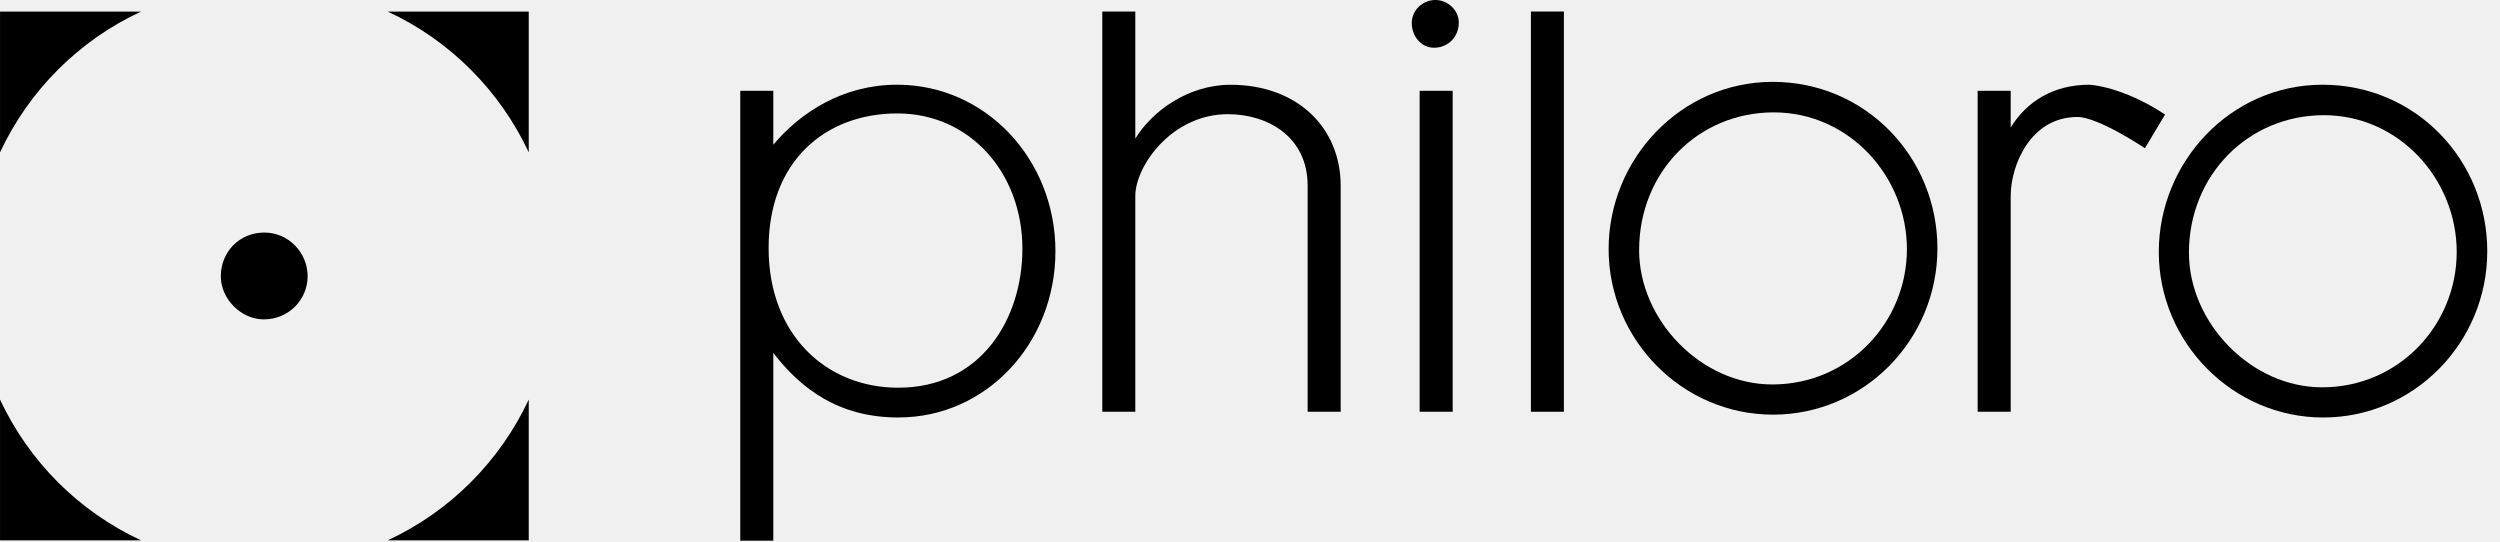
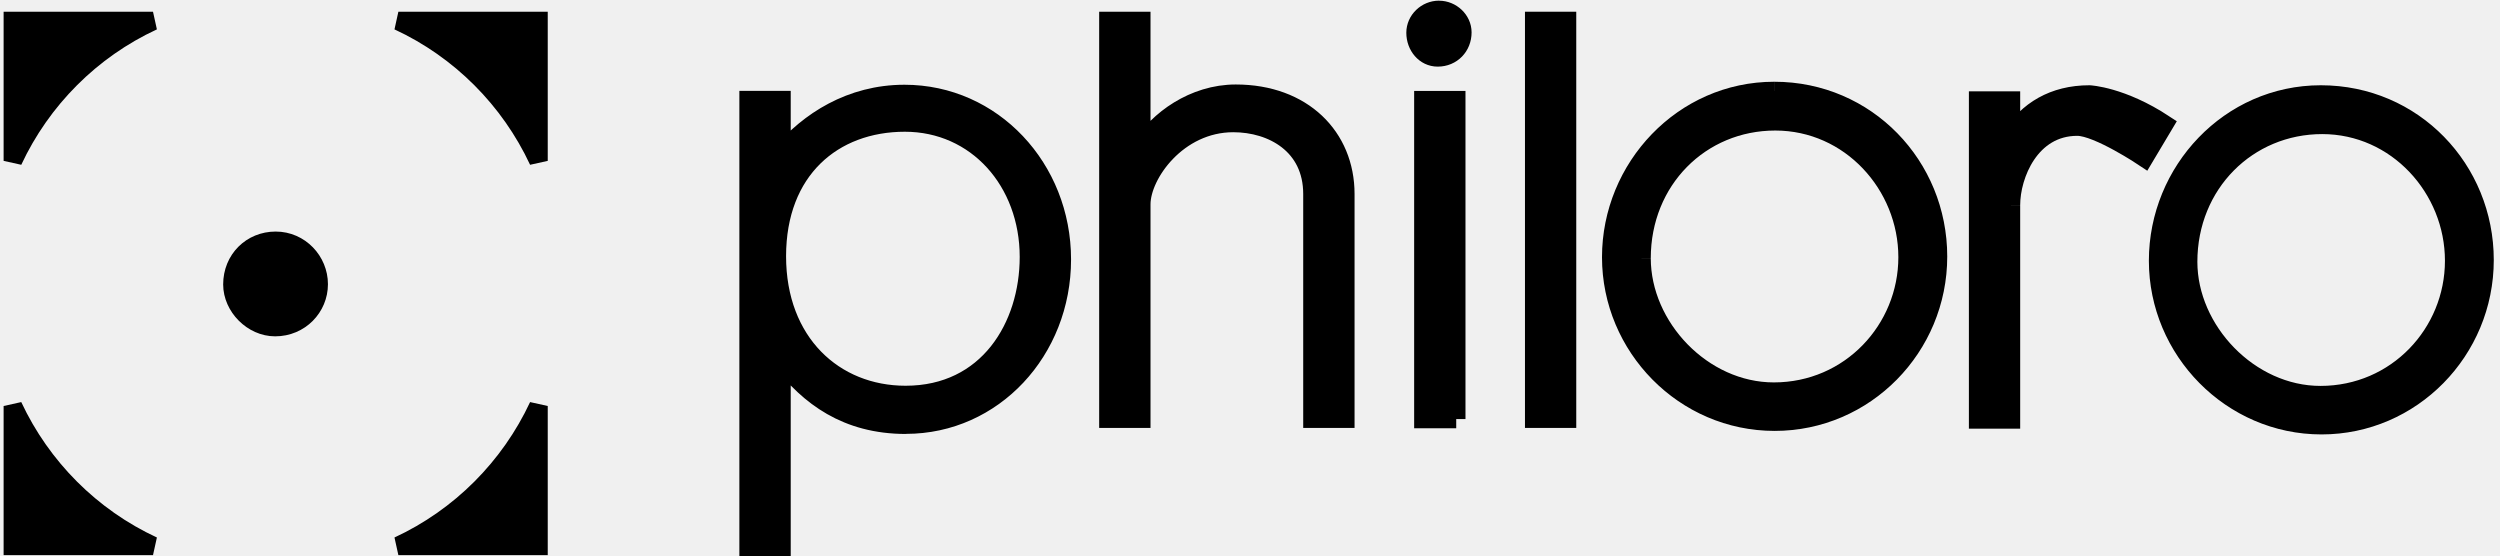
- <svg xmlns="http://www.w3.org/2000/svg" width="97" height="21" viewBox="0 0 97 21" fill="none">
-   <g id="Ebene_1" clip-path="url(#clip0_56_3177)">
-     <path id="Vector" d="M39.669 9.652C39.669 6.7 37.623 4.401 34.822 4.401C32.022 4.401 29.822 6.252 29.822 9.625C29.822 12.997 32.064 15.043 34.85 15.043C38.067 15.043 39.669 12.368 39.669 9.652ZM34.865 16.199C32.538 16.199 31.076 15.085 30.004 13.692V20.977H28.722V3.524H30.004V5.614C31.062 4.36 32.704 3.287 34.808 3.287C38.248 3.287 40.951 6.184 40.951 9.749C40.951 13.313 38.276 16.197 34.865 16.197V16.199Z" fill="black" />
-     <path id="Vector_2" d="M44.05 15.976H42.769V0.447H44.05V5.379C44.691 4.321 46.098 3.289 47.741 3.289C50.358 3.289 52.018 4.974 52.018 7.203V15.976H50.736V7.203C50.736 5.296 49.176 4.43 47.643 4.43C45.471 4.43 44.05 6.435 44.05 7.606V15.976Z" fill="black" />
-     <path id="Vector_3" d="M56.364 15.976H55.082V3.524H56.364V15.976ZM55.696 0C56.169 0 56.602 0.391 56.602 0.877C56.602 1.421 56.197 1.852 55.64 1.852C55.139 1.852 54.776 1.406 54.776 0.89C54.776 0.404 55.194 -0.001 55.696 -0.001V0Z" fill="black" />
-     <path id="Vector_4" d="M60.679 15.976H59.399V0.447H60.679V15.976Z" fill="black" />
-     <path id="Vector_5" d="M8.567 10.727C8.567 11.592 9.348 12.392 10.236 12.392C11.205 12.392 11.936 11.622 11.936 10.717C11.936 9.813 11.205 9.023 10.256 9.023C9.307 9.023 8.567 9.754 8.567 10.727Z" fill="black" />
-     <path id="Vector_6" d="M78.015 7.605V15.975H76.733V3.524H78.015V4.945C78.657 3.914 79.686 3.287 81.079 3.287C81.079 3.287 82.333 3.343 84.005 4.443L83.224 5.751C83.224 5.751 81.413 4.539 80.607 4.539C78.768 4.539 78.015 6.434 78.015 7.603V7.605Z" fill="black" />
-     <path id="Vector_7" d="M84.932 9.819C84.932 12.507 87.327 15.028 90.098 15.028C93.078 15.028 95.32 12.605 95.32 9.776C95.32 6.948 93.078 4.469 90.167 4.469C87.255 4.469 84.93 6.768 84.93 9.819H84.932ZM90.113 3.287C93.733 3.287 96.506 6.212 96.506 9.75C96.506 13.289 93.665 16.199 90.141 16.199C86.617 16.199 83.761 13.274 83.761 9.778C83.761 6.282 86.548 3.287 90.113 3.287Z" fill="black" />
-     <path id="Vector_8" d="M63.598 9.708C63.598 12.396 65.981 14.917 68.764 14.917C71.745 14.917 73.988 12.492 73.988 9.667C73.988 6.843 71.745 4.36 68.822 4.36C65.899 4.36 63.598 6.658 63.598 9.708ZM68.781 3.176C72.388 3.176 75.172 6.101 75.172 9.64C75.172 13.178 72.331 16.088 68.794 16.088C65.257 16.088 62.414 13.164 62.414 9.667C62.414 6.171 65.215 3.176 68.779 3.176H68.781Z" fill="black" />
-     <path id="Vector_9" d="M0.001 0.449V5.912C1.12 3.516 3.057 1.568 5.473 0.449H0.001Z" fill="black" />
-     <path id="Vector_10" d="M20.515 0.449V5.912C19.396 3.516 17.459 1.568 15.043 0.449H20.515Z" fill="black" />
-     <path id="Vector_11" d="M0.001 20.965V15.503C1.12 17.898 3.057 19.846 5.473 20.965H0.001Z" fill="black" />
-     <path id="Vector_12" d="M20.515 20.965V15.503C19.396 17.898 17.459 19.846 15.043 20.965H20.515Z" fill="black" />
-   </g>
-   <defs>
-     <clipPath id="clip0_56_3177">
-       <rect width="96.509" height="20.977" fill="white" />
-     </clipPath>
-   </defs>
+ <svg xmlns="http://www.w3.org/2000/svg" width="135" height="30" viewBox="0 0 135 30" fill="black" stroke="black">
+   <path d="M48.921 22.934C45.703 22.934 43.682 21.394 42.199 19.468V29.541H40.426V5.406H42.199V8.294C43.662 6.56 45.933 5.076 48.842 5.076C53.6 5.076 57.337 9.082 57.337 14.011C57.337 18.941 53.638 22.929 48.921 22.929M55.564 13.876C55.564 9.793 52.735 6.614 48.862 6.614C44.989 6.614 41.948 9.174 41.948 13.837C41.948 18.501 45.048 21.33 48.901 21.33C53.349 21.33 55.564 17.631 55.564 13.876Z" fill="black" />
+   <path d="M61.628 22.608H59.855V1.133H61.628V7.95C62.513 6.487 64.46 5.062 66.731 5.062C70.351 5.062 72.646 7.392 72.646 10.475V22.608H70.873V10.475C70.873 7.835 68.716 6.64 66.596 6.64C63.593 6.64 61.628 9.413 61.628 11.032V22.608Z" fill="black" />
+   <path d="M77.713 0.538C78.368 0.538 78.966 1.077 78.966 1.75C78.966 2.502 78.406 3.098 77.636 3.098C76.943 3.098 76.441 2.482 76.441 1.768C76.441 1.095 77.019 0.535 77.713 0.535M78.636 22.626H76.864V5.411H78.636V22.629V22.626Z" fill="black" />
+   <path d="M84.618 1.133H82.848V22.608H84.618V1.133Z" fill="black" />
+   <path d="M12.551 15.36C12.551 16.557 13.63 17.662 14.858 17.662C16.198 17.662 17.209 16.598 17.209 15.347C17.209 14.096 16.198 13.004 14.886 13.004C13.574 13.004 12.551 14.014 12.551 15.36Z" fill="black" />
+   <path d="M108.59 11.074V22.649H106.82V5.431H108.59V7.396C109.478 5.971 110.9 5.104 112.827 5.104C112.827 5.104 114.561 5.18 116.873 6.702L115.794 8.511C115.794 8.511 113.29 6.835 112.174 6.835C109.632 6.835 108.59 9.455 108.59 11.071" fill="black" />
+   <path d="M125.323 5.104C130.329 5.104 134.164 9.148 134.164 14.041C134.164 18.935 130.235 22.959 125.362 22.959C120.489 22.959 116.539 18.914 116.539 14.08C116.539 9.245 120.394 5.104 125.323 5.104ZM118.158 14.136C118.158 17.853 121.471 21.339 125.305 21.339C129.426 21.339 132.527 17.988 132.527 14.08C132.527 10.171 129.426 6.741 125.4 6.741C121.374 6.741 118.158 9.92 118.158 14.139" fill="black" />
+   <path d="M95.813 4.914C100.801 4.914 104.651 8.958 104.651 13.852C104.651 18.745 100.721 22.769 95.831 22.769C90.939 22.769 87.008 18.725 87.008 13.89C87.008 9.056 90.881 4.914 95.81 4.914M88.642 13.947C88.642 17.663 91.937 21.15 95.787 21.15C99.908 21.15 103.011 17.796 103.011 13.888C103.011 9.979 99.908 6.549 95.866 6.549C91.825 6.549 88.642 9.726 88.642 13.944" fill="black" />
+   <path d="M0.695 1.133V8.687C2.243 5.374 4.921 2.68 8.262 1.133H0.695Z" fill="black" />
+   <path d="M29.078 1.133V8.687C27.531 5.374 24.852 2.68 21.512 1.133H29.078Z" fill="black" />
+   <path d="M0.695 29.478V21.924C2.243 25.236 4.921 27.93 8.262 29.478H0.695Z" fill="black" />
+   <path d="M29.078 29.478V21.924C27.531 25.236 24.852 27.93 21.512 29.478H29.078Z" fill="black" />
</svg>
